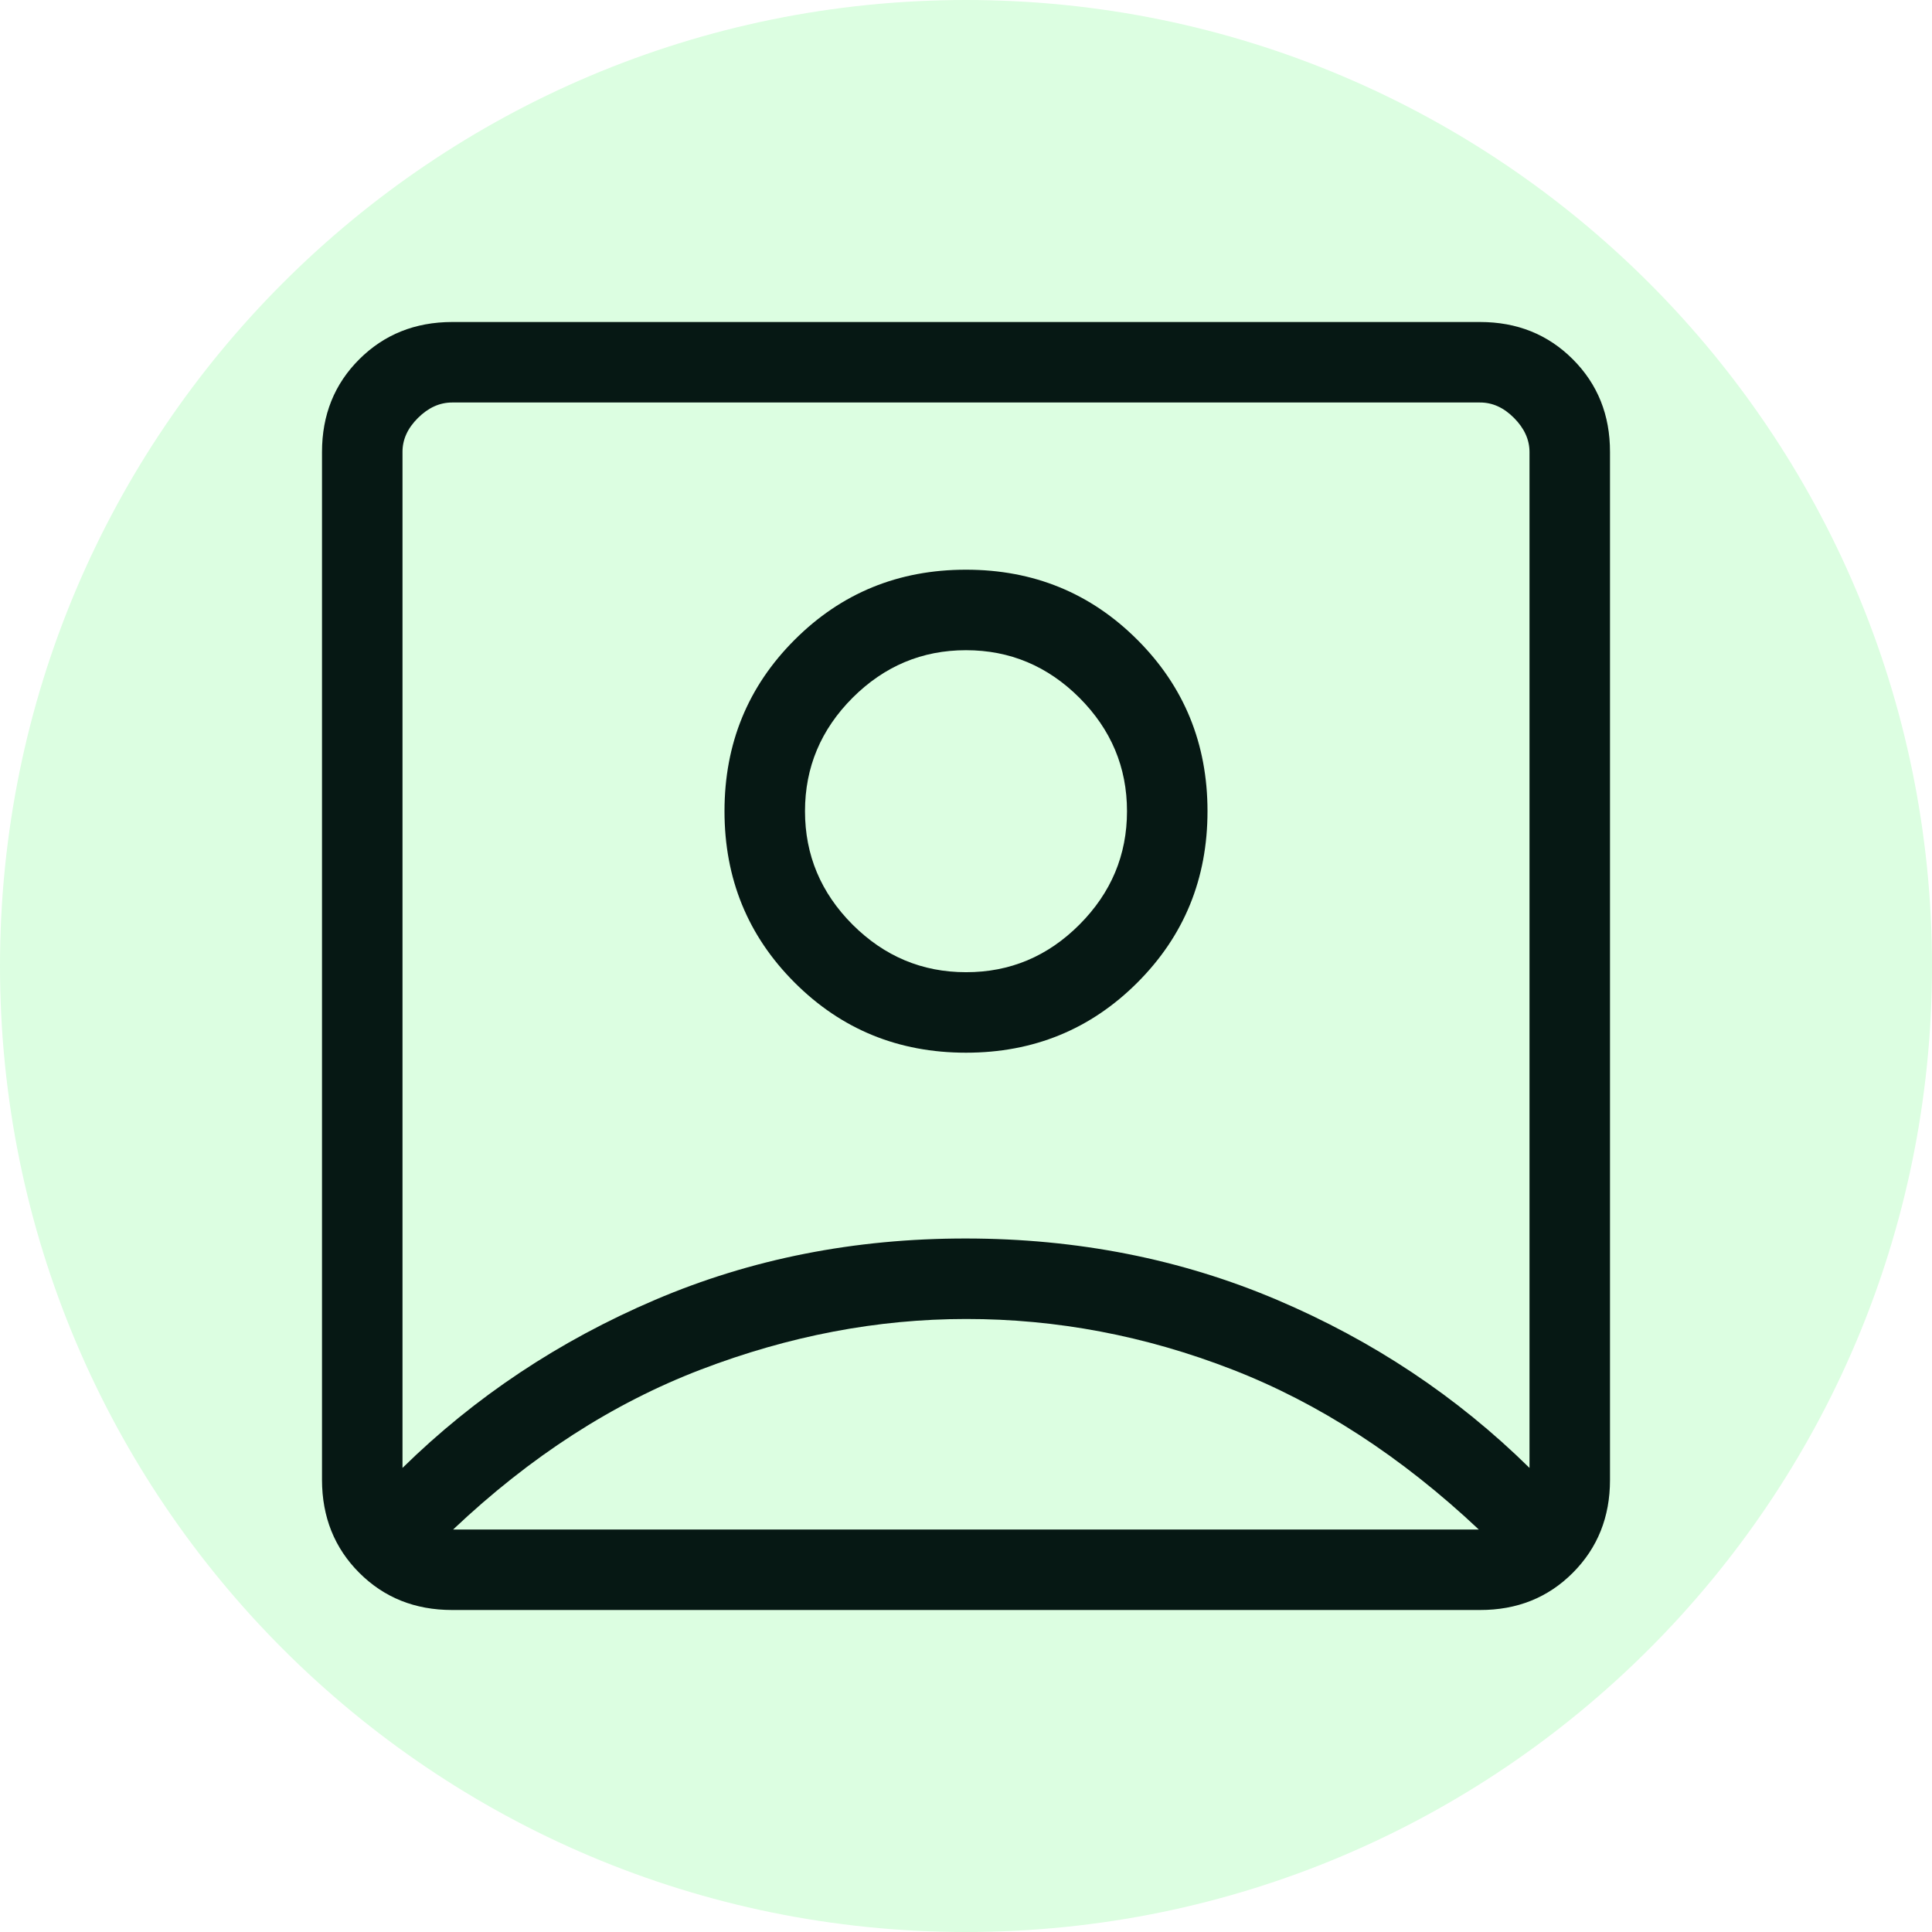
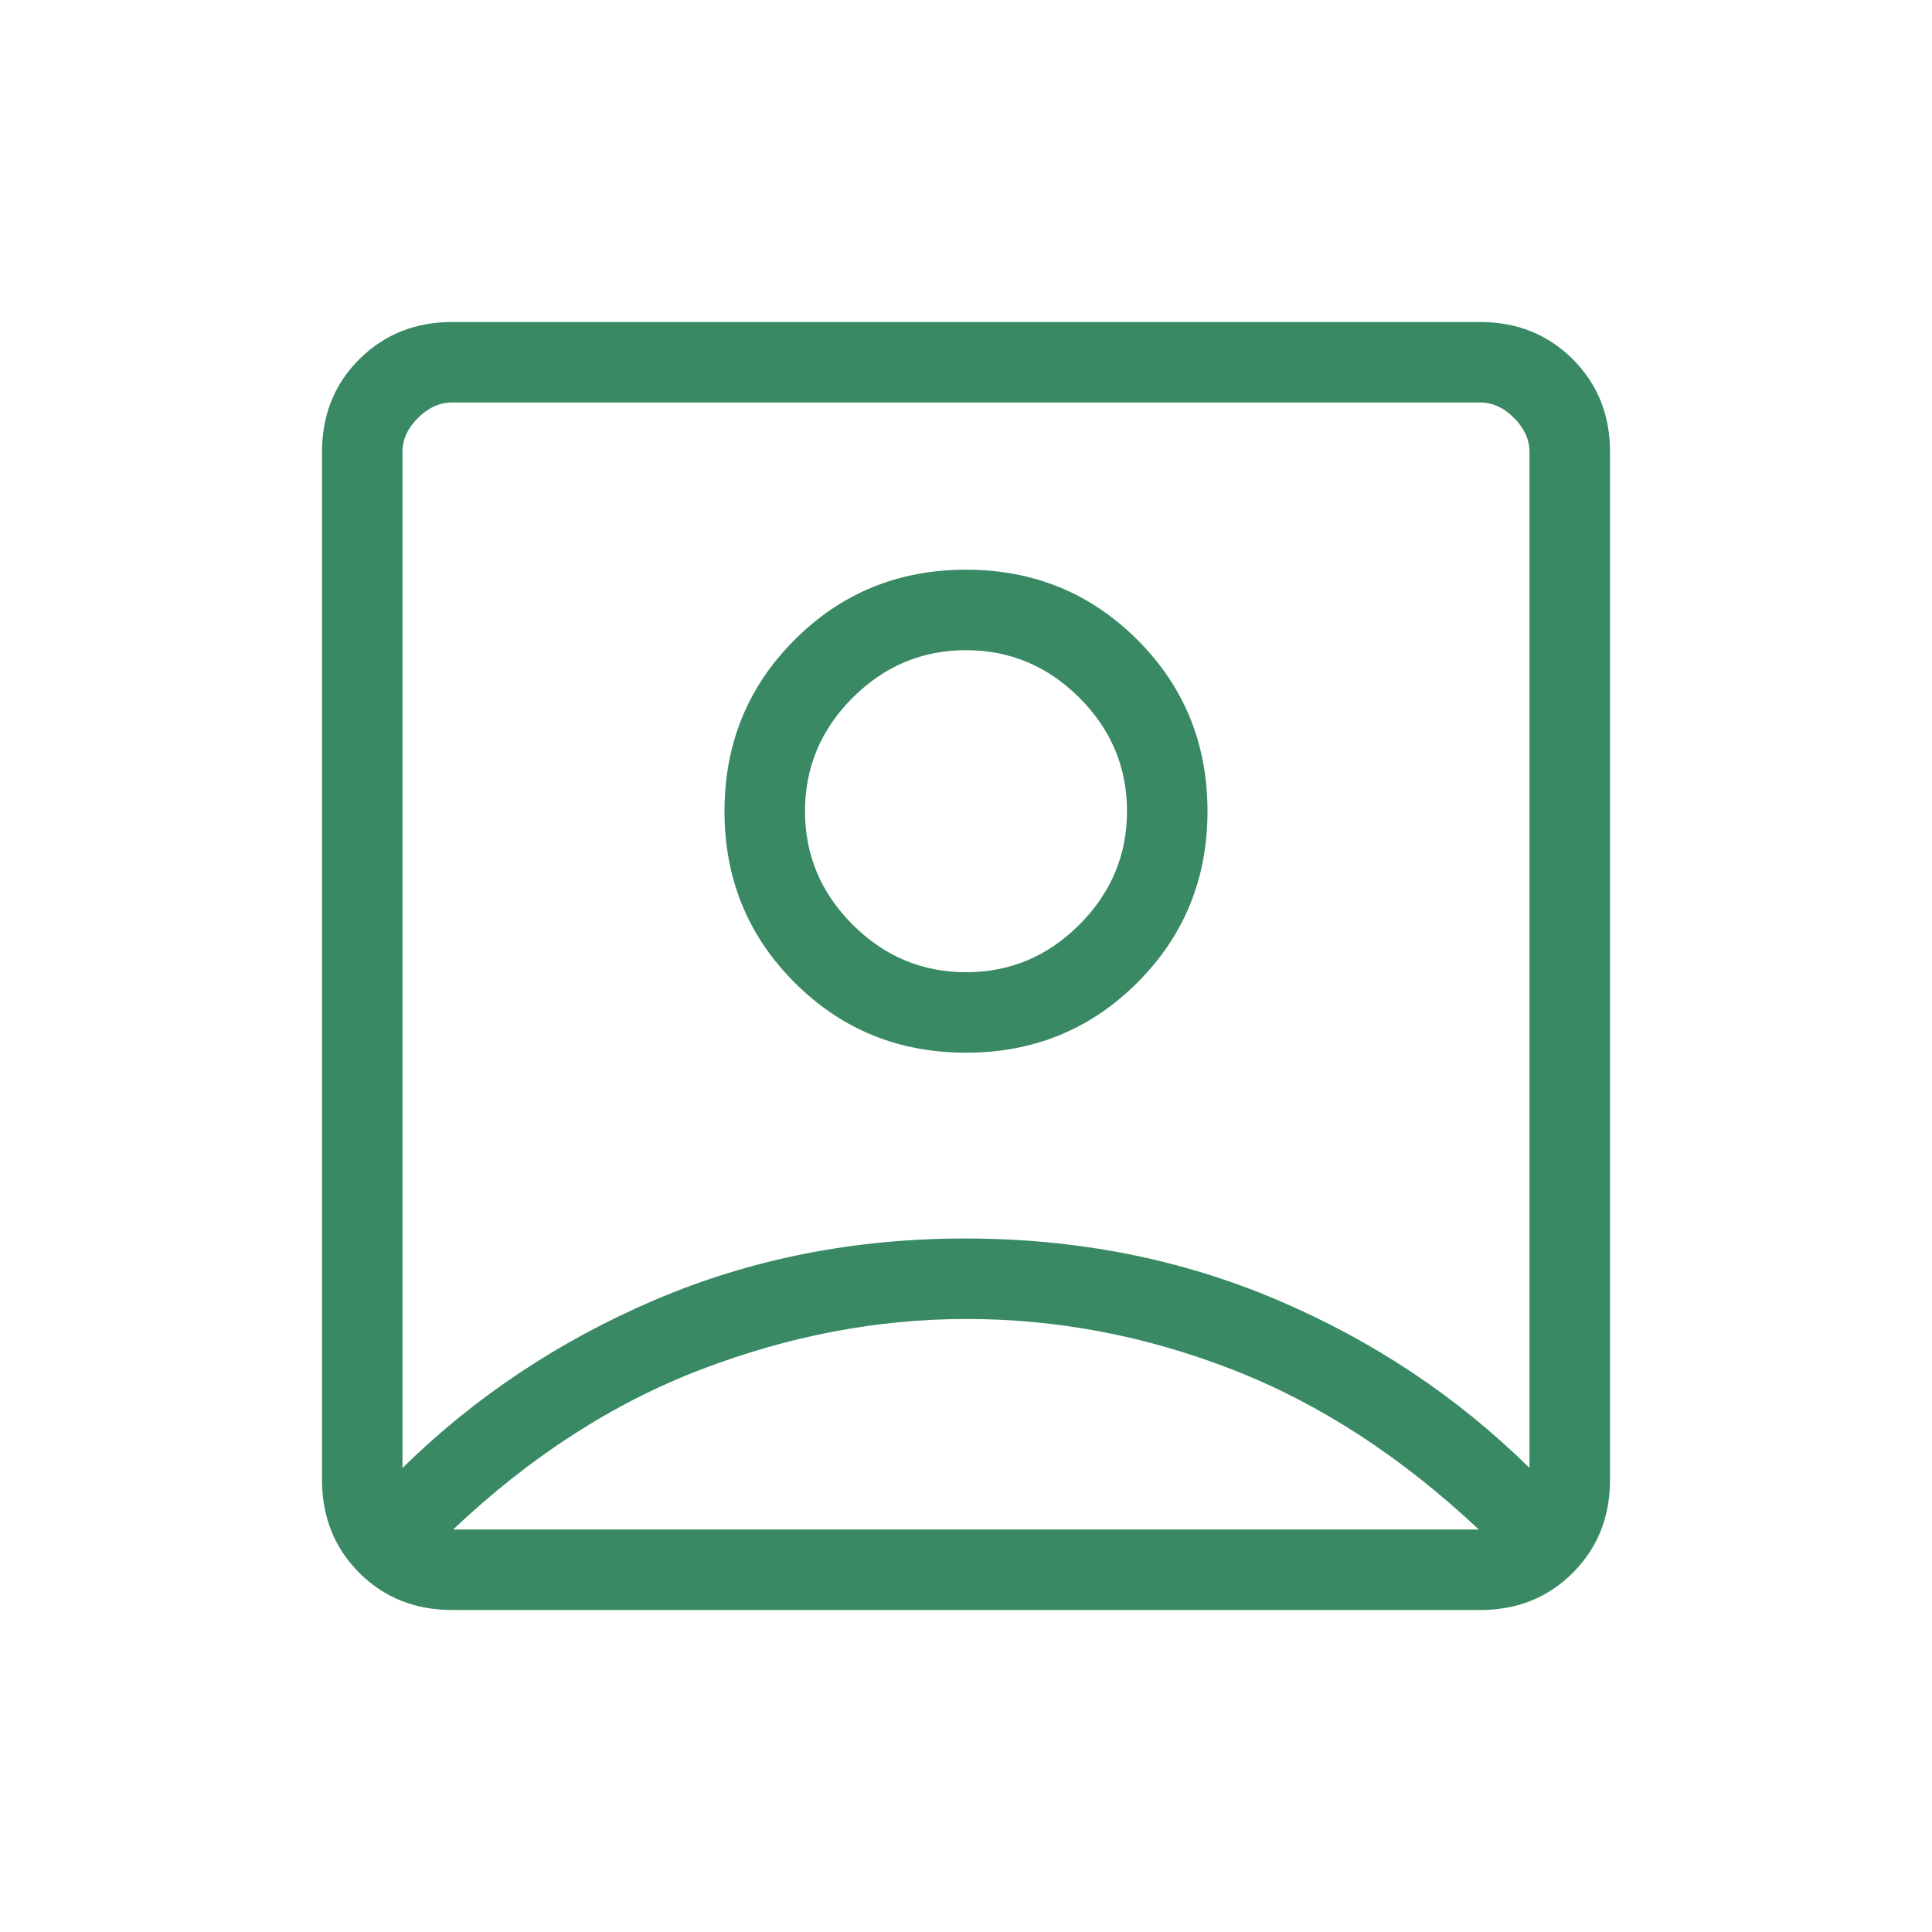
<svg xmlns="http://www.w3.org/2000/svg" width="24" height="24" viewBox="0 0 24 24" fill="none">
  <g id="Icon 24/account-box-outline">
-     <rect width="24" height="24" rx="12" fill="#DCFEE1" />
-     <path id="Vector" d="M5 18.235C5.9 17.352 6.946 16.656 8.138 16.147C9.33 15.638 10.617 15.384 12 15.385C13.383 15.386 14.67 15.64 15.863 16.147C17.056 16.654 18.101 17.35 19 18.235V5.615C19 5.462 18.936 5.321 18.808 5.192C18.68 5.063 18.539 4.999 18.384 5H5.616C5.462 5 5.321 5.064 5.192 5.192C5.063 5.32 4.999 5.461 5 5.616V18.235ZM12 13.077C12.839 13.077 13.548 12.787 14.129 12.206C14.71 11.625 15 10.916 15 10.077C15 9.238 14.71 8.529 14.129 7.948C13.548 7.367 12.839 7.077 12 7.077C11.161 7.077 10.452 7.367 9.871 7.948C9.29 8.529 9 9.238 9 10.077C9 10.916 9.29 11.625 9.871 12.206C10.452 12.787 11.161 13.077 12 13.077ZM5.616 20C5.155 20 4.771 19.846 4.463 19.538C4.155 19.23 4.001 18.845 4 18.384V5.616C4 5.155 4.154 4.771 4.463 4.463C4.772 4.155 5.156 4.001 5.616 4H18.385C18.845 4 19.229 4.154 19.538 4.463C19.847 4.772 20.001 5.156 20 5.616V18.385C20 18.845 19.846 19.229 19.538 19.538C19.23 19.847 18.845 20.001 18.384 20H5.616ZM5.629 19H18.37C17.406 18.093 16.385 17.431 15.306 17.012C14.227 16.593 13.125 16.384 12 16.385C10.9 16.385 9.802 16.594 8.707 17.013C7.612 17.432 6.586 18.094 5.629 19ZM12 12.077C11.455 12.077 10.986 11.88 10.591 11.486C10.197 11.091 10 10.622 10 10.077C10 9.532 10.197 9.063 10.591 8.668C10.986 8.274 11.455 8.077 12 8.077C12.545 8.077 13.014 8.274 13.409 8.668C13.803 9.063 14 9.532 14 10.077C14 10.622 13.803 11.091 13.409 11.486C13.015 11.881 12.545 12.078 12 12.077Z" fill="#061814" />
+     <path id="Vector" d="M5 18.235C5.9 17.352 6.946 16.656 8.138 16.147C9.33 15.638 10.617 15.384 12 15.385C13.383 15.386 14.67 15.64 15.863 16.147C17.056 16.654 18.101 17.35 19 18.235V5.615C19 5.462 18.936 5.321 18.808 5.192C18.68 5.063 18.539 4.999 18.384 5H5.616C5.462 5 5.321 5.064 5.192 5.192C5.063 5.32 4.999 5.461 5 5.616V18.235ZM12 13.077C12.839 13.077 13.548 12.787 14.129 12.206C14.71 11.625 15 10.916 15 10.077C15 9.238 14.71 8.529 14.129 7.948C13.548 7.367 12.839 7.077 12 7.077C11.161 7.077 10.452 7.367 9.871 7.948C9.29 8.529 9 9.238 9 10.077C9 10.916 9.29 11.625 9.871 12.206C10.452 12.787 11.161 13.077 12 13.077ZM5.616 20C5.155 20 4.771 19.846 4.463 19.538C4.155 19.23 4.001 18.845 4 18.384V5.616C4 5.155 4.154 4.771 4.463 4.463C4.772 4.155 5.156 4.001 5.616 4H18.385C18.845 4 19.229 4.154 19.538 4.463C19.847 4.772 20.001 5.156 20 5.616V18.385C20 18.845 19.846 19.229 19.538 19.538C19.23 19.847 18.845 20.001 18.384 20H5.616ZM5.629 19H18.37C17.406 18.093 16.385 17.431 15.306 17.012C14.227 16.593 13.125 16.384 12 16.385C10.9 16.385 9.802 16.594 8.707 17.013C7.612 17.432 6.586 18.094 5.629 19ZM12 12.077C11.455 12.077 10.986 11.88 10.591 11.486C10.197 11.091 10 10.622 10 10.077C10 9.532 10.197 9.063 10.591 8.668C10.986 8.274 11.455 8.077 12 8.077C12.545 8.077 13.014 8.274 13.409 8.668C13.803 9.063 14 9.532 14 10.077C14 10.622 13.803 11.091 13.409 11.486C13.015 11.881 12.545 12.078 12 12.077Z" fill="#388964" />
  </g>
</svg>
